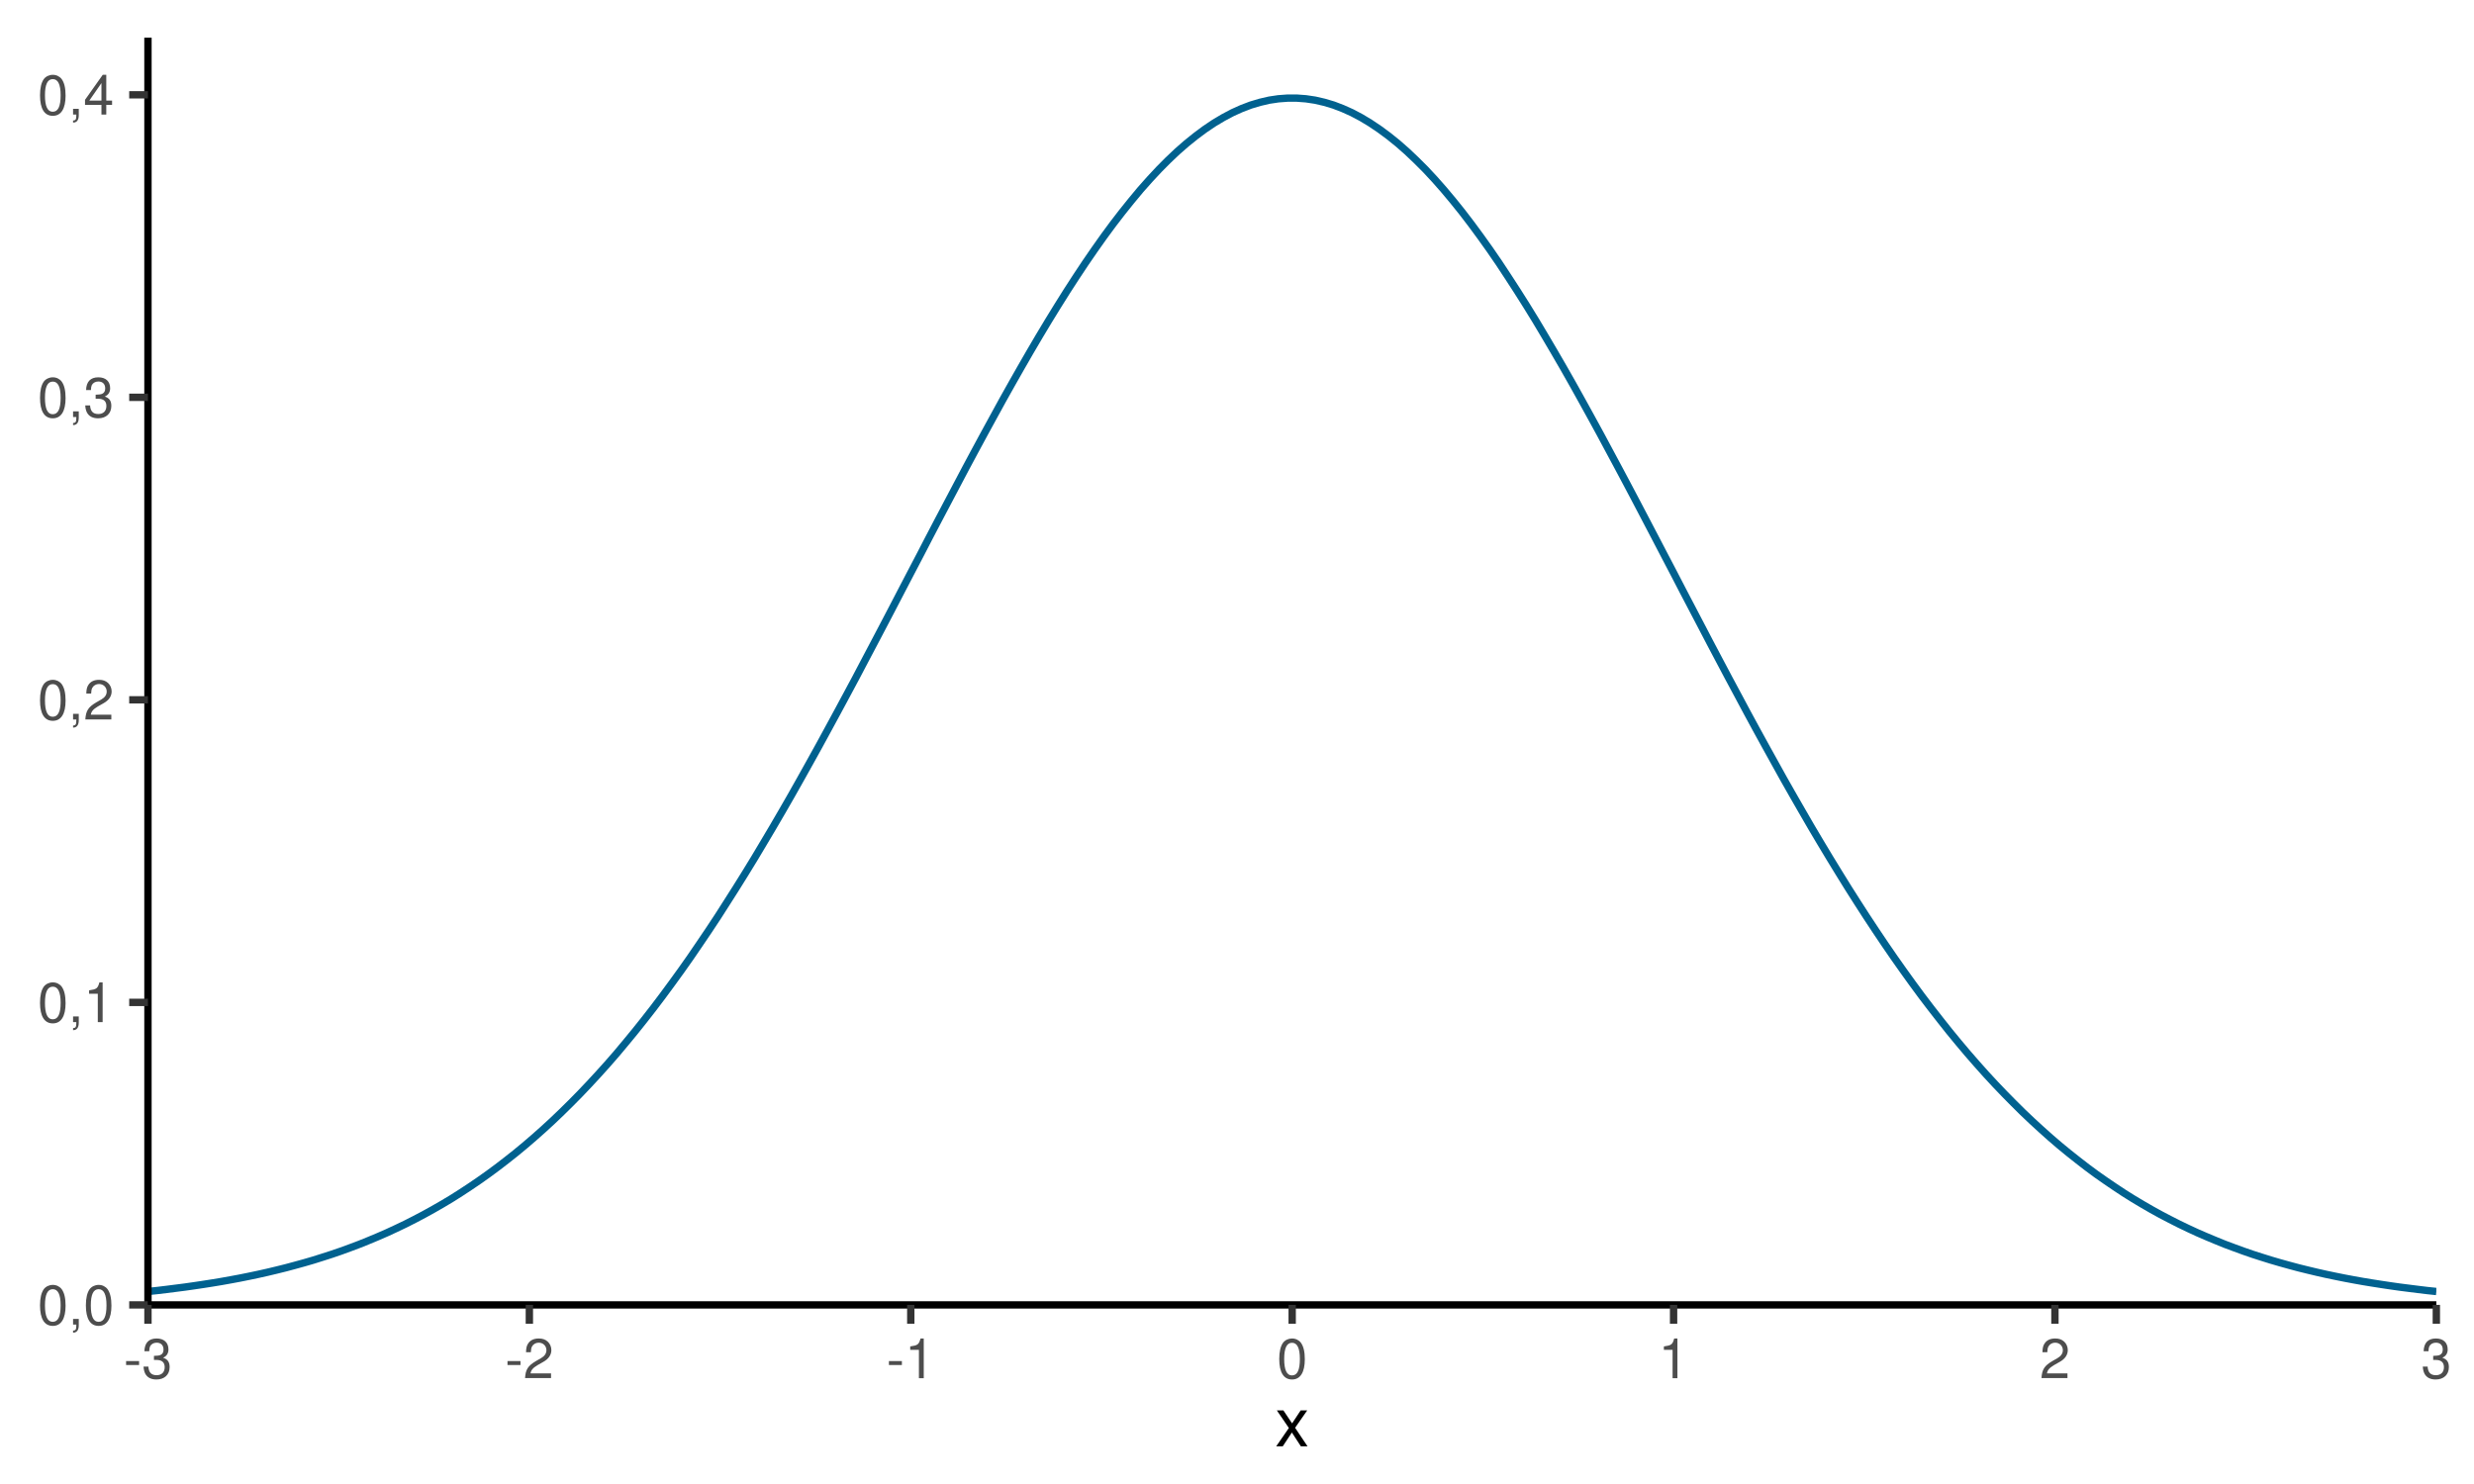
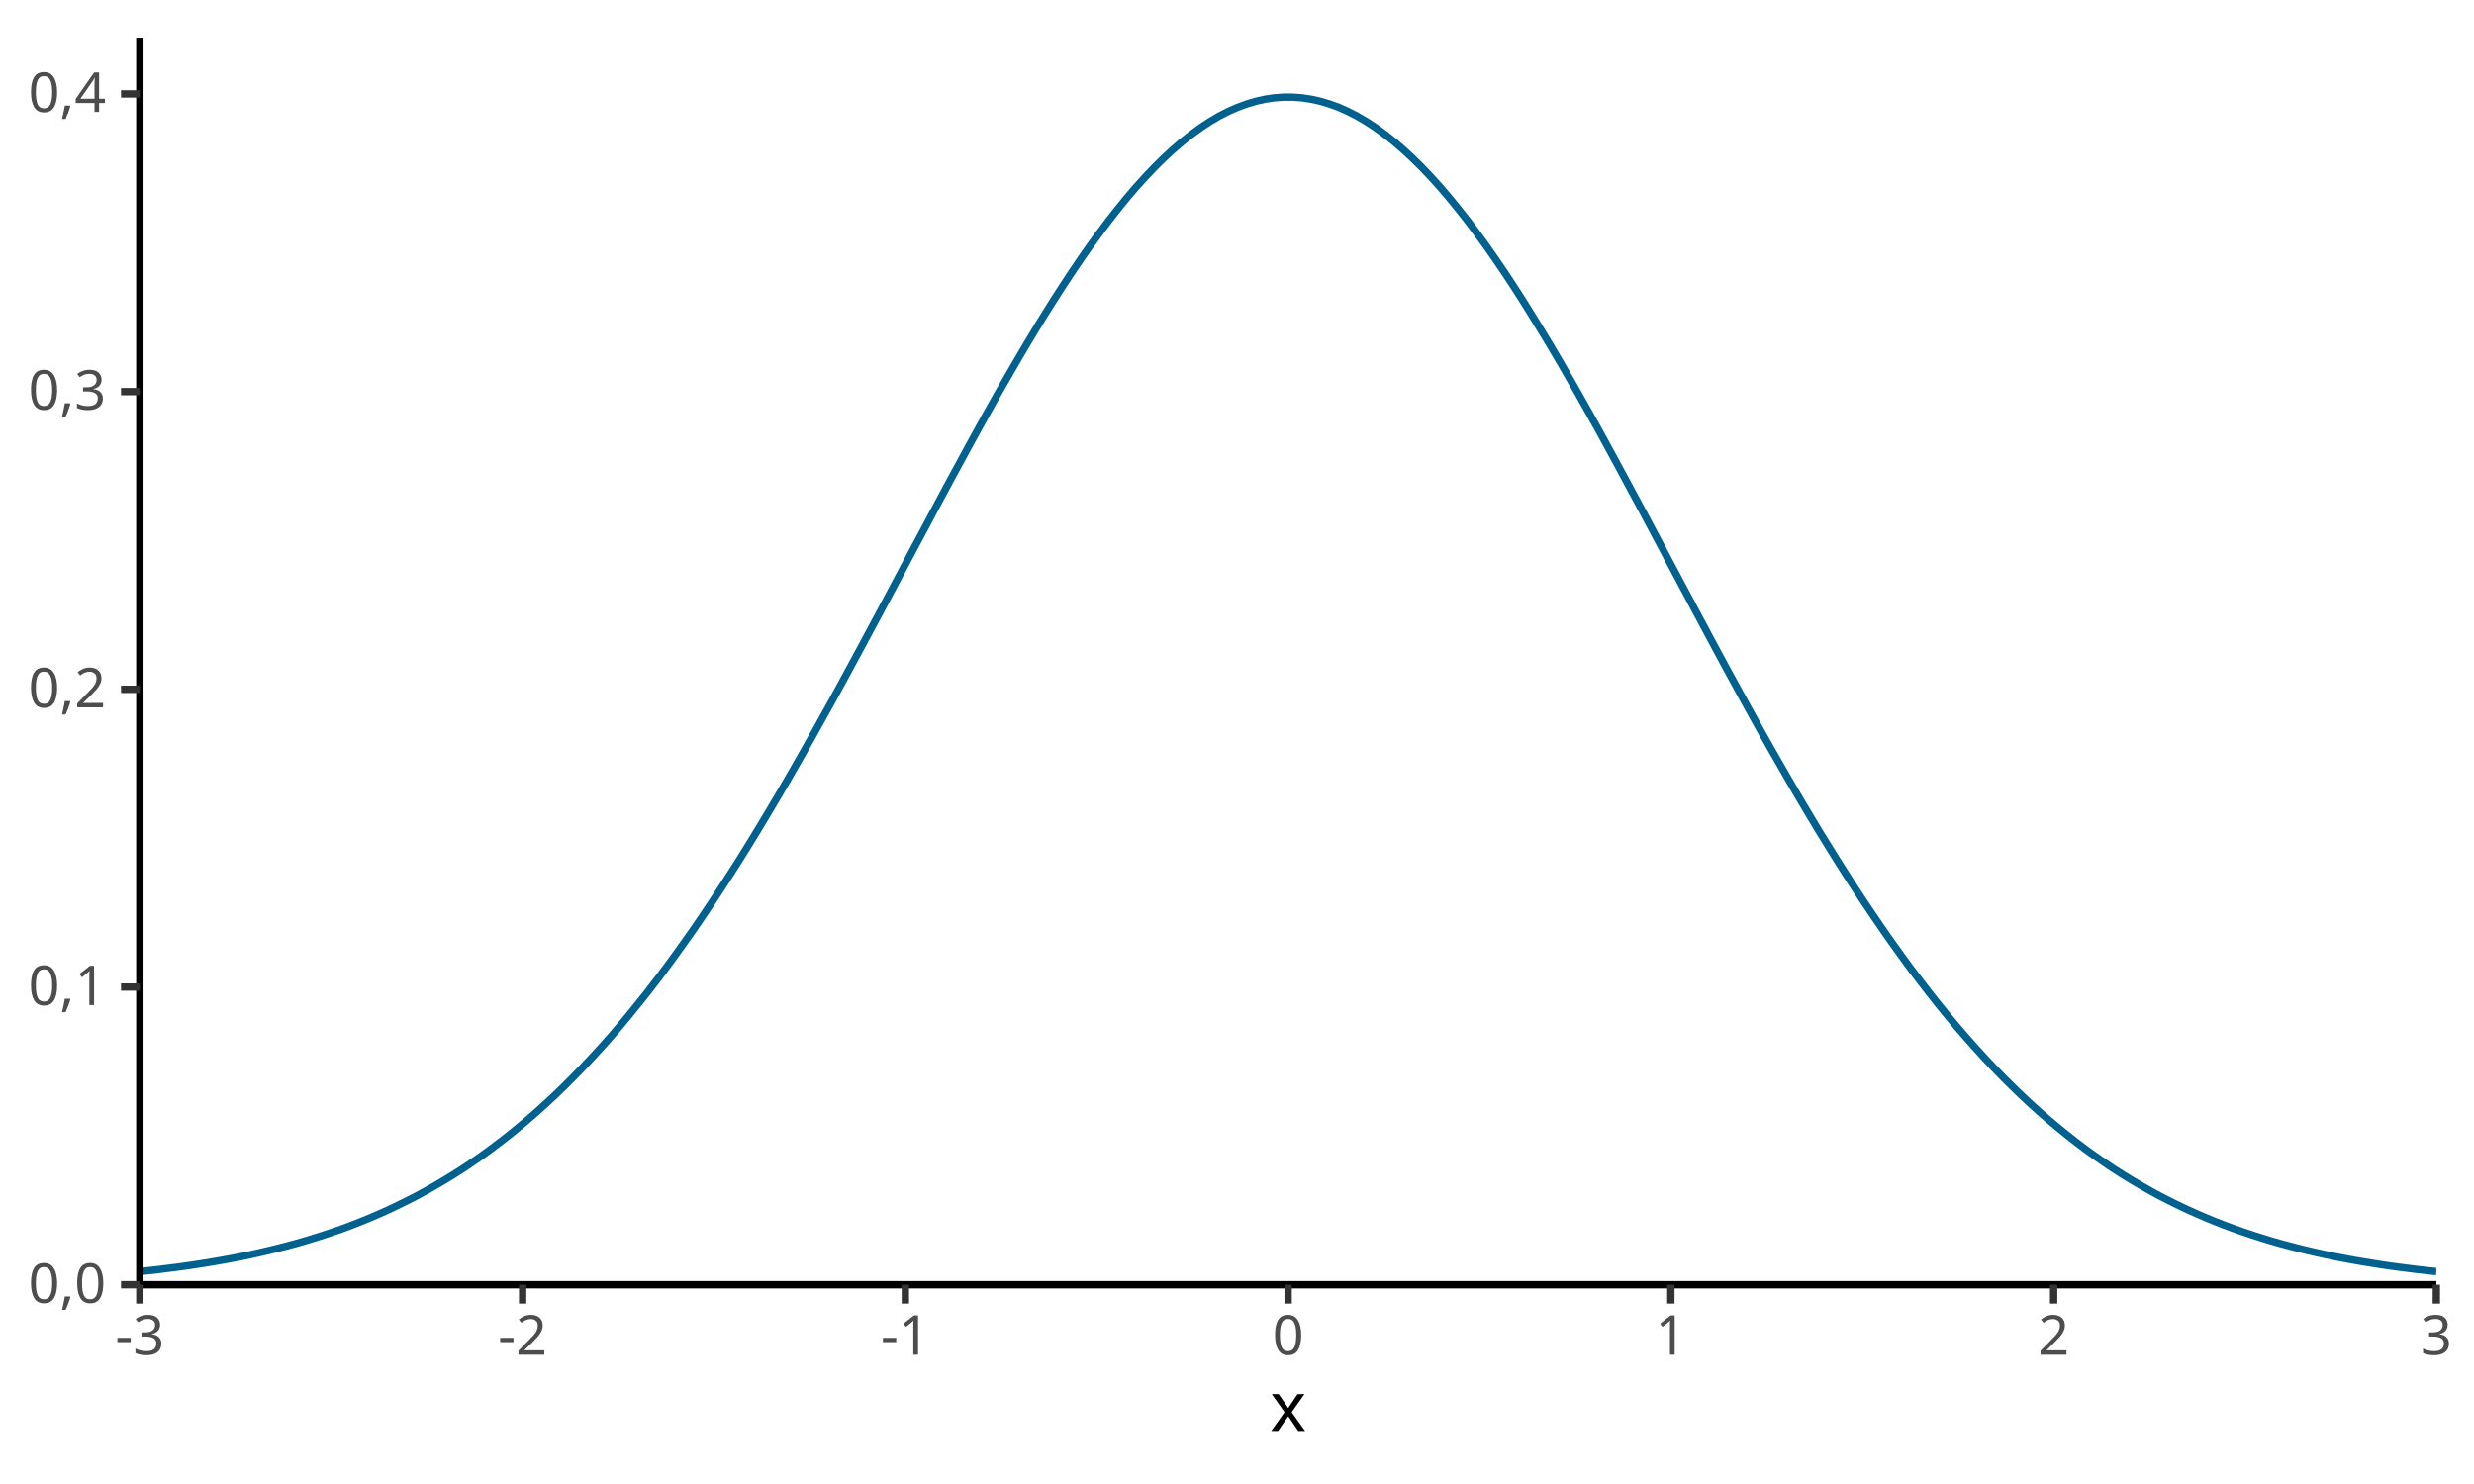
<svg xmlns="http://www.w3.org/2000/svg" class="svglite" width="360.00pt" height="216.00pt" viewBox="0 0 360.00 216.00">
  <defs>
    <style type="text/css">
    .svglite line, .svglite polyline, .svglite polygon, .svglite path, .svglite rect, .svglite circle {
      fill: none;
      stroke: #000000;
      stroke-linecap: round;
      stroke-linejoin: round;
      stroke-miterlimit: 10.00;
    }
  </style>
  </defs>
  <rect width="100%" height="100%" style="stroke: none; fill: #FFFFFF;" />
  <defs>
    <clipPath id="cpMC4wMHwzNjAuMDB8MC4wMHwyMTYuMDA=">
      <rect x="0.00" y="0.00" width="360.00" height="216.00" />
    </clipPath>
  </defs>
  <g clip-path="url(#cpMC4wMHwzNjAuMDB8MC4wMHwyMTYuMDA=)">
-     <rect x="0" y="0.00" width="360.00" height="216.00" style="stroke-width: 1.07; stroke: #FFFFFF; fill: #FFFFFF;" />
+     <rect x="0.00" y="0.00" width="360.00" height="216.00" style="stroke-width: 1.07; stroke: #FFFFFF; fill: #FFFFFF;" />
  </g>
  <defs>
-     <clipPath id="cpMjEuNTN8MzU0LjUyfDUuNDh8MTg5Ljkz">
-       <rect x="21.53" y="5.48" width="332.99" height="184.45" />
+     <clipPath id="cpMjAuMzV8MzU0LjUyfDUuNDh8MTg3LjAw">
+       <rect x="20.35" y="5.48" width="334.17" height="181.52" />
    </clipPath>
  </defs>
-   <g clip-path="url(#cpMjEuNTN8MzU0LjUyfDUuNDh8MTg5Ljkz)">
-     <rect x="21.53" y="5.48" width="332.99" height="184.45" style="stroke-width: 1.07; stroke: none; fill: #FFFFFF;" />
-     <polyline points="21.53,187.98 22.87,187.84 24.21,187.68 25.55,187.51 26.88,187.34 28.22,187.15 29.56,186.95 30.90,186.74 32.23,186.52 33.57,186.28 34.91,186.03 36.25,185.76 37.58,185.48 38.92,185.18 40.26,184.86 41.59,184.53 42.93,184.17 44.27,183.80 45.61,183.41 46.94,182.99 48.28,182.56 49.62,182.10 50.96,181.61 52.29,181.11 53.63,180.57 54.97,180.01 56.30,179.43 57.64,178.81 58.98,178.17 60.32,177.49 61.65,176.79 62.99,176.05 64.33,175.28 65.67,174.48 67.00,173.64 68.34,172.76 69.68,171.85 71.01,170.91 72.35,169.92 73.69,168.89 75.03,167.83 76.36,166.73 77.70,165.58 79.04,164.39 80.38,163.16 81.71,161.89 83.05,160.57 84.39,159.21 85.72,157.81 87.06,156.36 88.40,154.87 89.74,153.33 91.07,151.74 92.41,150.11 93.75,148.43 95.09,146.71 96.42,144.95 97.76,143.13 99.10,141.28 100.44,139.38 101.77,137.43 103.11,135.45 104.45,133.42 105.78,131.34 107.12,129.23 108.46,127.08 109.80,124.89 111.13,122.66 112.47,120.40 113.81,118.10 115.15,115.77 116.48,113.41 117.82,111.01 119.16,108.59 120.49,106.15 121.83,103.68 123.17,101.19 124.51,98.69 125.84,96.16 127.18,93.62 128.52,91.07 129.86,88.51 131.19,85.95 132.53,83.38 133.87,80.82 135.20,78.25 136.54,75.69 137.88,73.15 139.22,70.61 140.55,68.09 141.89,65.59 143.23,63.11 144.57,60.66 145.90,58.23 147.24,55.84 148.58,53.48 149.91,51.17 151.25,48.89 152.59,46.66 153.93,44.48 155.26,42.36 156.60,40.29 157.94,38.27 159.28,36.32 160.61,34.44 161.95,32.62 163.29,30.88 164.63,29.21 165.96,27.61 167.30,26.10 168.64,24.66 169.97,23.32 171.31,22.05 172.65,20.88 173.99,19.80 175.32,18.81 176.66,17.91 178.00,17.11 179.34,16.40 180.67,15.80 182.01,15.29 183.35,14.89 184.68,14.58 186.02,14.38 187.36,14.28 188.70,14.28 190.03,14.38 191.37,14.58 192.71,14.89 194.05,15.29 195.38,15.80 196.72,16.40 198.06,17.11 199.39,17.91 200.73,18.81 202.07,19.80 203.41,20.88 204.74,22.05 206.08,23.32 207.42,24.66 208.76,26.10 210.09,27.61 211.43,29.21 212.77,30.88 214.10,32.62 215.44,34.44 216.78,36.32 218.12,38.27 219.45,40.29 220.79,42.36 222.13,44.48 223.47,46.66 224.80,48.89 226.14,51.17 227.48,53.48 228.82,55.84 230.15,58.23 231.49,60.66 232.83,63.11 234.16,65.59 235.50,68.09 236.84,70.61 238.18,73.15 239.51,75.69 240.85,78.25 242.19,80.82 243.53,83.38 244.86,85.95 246.20,88.51 247.54,91.07 248.87,93.62 250.21,96.16 251.55,98.69 252.89,101.19 254.22,103.68 255.56,106.15 256.90,108.59 258.24,111.01 259.57,113.41 260.91,115.77 262.25,118.10 263.58,120.40 264.92,122.66 266.26,124.89 267.60,127.08 268.93,129.23 270.27,131.34 271.61,133.42 272.95,135.45 274.28,137.43 275.62,139.38 276.96,141.28 278.29,143.13 279.63,144.95 280.97,146.71 282.31,148.43 283.64,150.11 284.98,151.74 286.32,153.33 287.66,154.87 288.99,156.36 290.33,157.81 291.67,159.21 293.01,160.57 294.34,161.89 295.68,163.16 297.02,164.39 298.35,165.58 299.69,166.73 301.03,167.83 302.37,168.89 303.70,169.92 305.04,170.91 306.38,171.85 307.72,172.76 309.05,173.64 310.39,174.48 311.73,175.28 313.06,176.05 314.40,176.79 315.74,177.49 317.08,178.17 318.41,178.81 319.75,179.43 321.09,180.01 322.43,180.57 323.76,181.11 325.10,181.61 326.44,182.10 327.77,182.56 329.11,182.99 330.45,183.41 331.79,183.80 333.12,184.17 334.46,184.53 335.80,184.86 337.14,185.18 338.47,185.48 339.81,185.76 341.15,186.03 342.48,186.28 343.82,186.52 345.16,186.74 346.50,186.95 347.83,187.15 349.17,187.34 350.51,187.51 351.85,187.68 353.18,187.84 354.52,187.98 " style="stroke-width: 1.07; stroke: #00618F; stroke-linecap: butt;" />
+   <g clip-path="url(#cpMjAuMzV8MzU0LjUyfDUuNDh8MTg3LjAw)">
+     <rect x="20.35" y="5.48" width="334.17" height="181.52" style="stroke-width: 1.07; stroke: none; fill: #FFFFFF;" />
+     <polyline points="20.35,185.08 21.70,184.94 23.04,184.79 24.38,184.62 25.72,184.45 27.06,184.27 28.41,184.07 29.75,183.86 31.09,183.64 32.43,183.41 33.77,183.16 35.12,182.90 36.46,182.62 37.80,182.32 39.14,182.01 40.48,181.68 41.83,181.33 43.17,180.97 44.51,180.58 45.85,180.17 47.19,179.74 48.54,179.29 49.88,178.82 51.22,178.32 52.56,177.79 53.91,177.24 55.25,176.66 56.59,176.06 57.93,175.42 59.27,174.76 60.62,174.07 61.96,173.34 63.30,172.58 64.64,171.79 65.98,170.97 67.33,170.11 68.67,169.21 70.01,168.28 71.35,167.31 72.69,166.30 74.04,165.25 75.38,164.16 76.72,163.04 78.06,161.87 79.40,160.66 80.75,159.41 82.09,158.11 83.43,156.77 84.77,155.39 86.11,153.96 87.46,152.49 88.80,150.98 90.14,149.42 91.48,147.81 92.82,146.16 94.17,144.47 95.51,142.73 96.85,140.95 98.19,139.12 99.53,137.25 100.88,135.34 102.22,133.38 103.56,131.38 104.90,129.34 106.24,127.26 107.59,125.15 108.93,122.99 110.27,120.80 111.61,118.57 112.95,116.31 114.30,114.02 115.64,111.69 116.98,109.34 118.32,106.96 119.66,104.55 121.01,102.12 122.35,99.67 123.69,97.20 125.03,94.72 126.37,92.22 127.72,89.71 129.06,87.20 130.40,84.67 131.74,82.15 133.08,79.62 134.43,77.10 135.77,74.58 137.11,72.07 138.45,69.58 139.80,67.10 141.14,64.63 142.48,62.19 143.82,59.78 145.16,57.39 146.51,55.04 147.85,52.72 149.19,50.44 150.53,48.20 151.87,46.01 153.22,43.86 154.56,41.77 155.90,39.73 157.24,37.75 158.58,35.83 159.93,33.98 161.27,32.19 162.61,30.48 163.95,28.83 165.29,27.26 166.64,25.77 167.98,24.36 169.32,23.03 170.66,21.79 172.00,20.64 173.35,19.57 174.69,18.59 176.03,17.71 177.37,16.92 178.71,16.23 180.06,15.63 181.40,15.14 182.74,14.74 184.08,14.44 185.42,14.24 186.77,14.14 188.11,14.14 189.45,14.24 190.79,14.44 192.13,14.74 193.48,15.14 194.82,15.63 196.16,16.23 197.50,16.92 198.84,17.71 200.19,18.59 201.53,19.57 202.87,20.64 204.21,21.79 205.55,23.03 206.90,24.36 208.24,25.77 209.58,27.26 210.92,28.83 212.26,30.48 213.61,32.19 214.95,33.98 216.29,35.83 217.63,37.75 218.98,39.73 220.32,41.77 221.66,43.86 223.00,46.01 224.34,48.20 225.69,50.44 227.03,52.72 228.37,55.04 229.71,57.39 231.05,59.78 232.40,62.19 233.74,64.63 235.08,67.10 236.42,69.58 237.76,72.07 239.11,74.58 240.45,77.10 241.79,79.62 243.13,82.15 244.47,84.67 245.82,87.20 247.16,89.71 248.50,92.22 249.84,94.72 251.18,97.20 252.53,99.67 253.87,102.12 255.21,104.55 256.55,106.96 257.89,109.34 259.24,111.69 260.58,114.02 261.92,116.31 263.26,118.57 264.60,120.80 265.95,122.99 267.29,125.15 268.63,127.26 269.97,129.34 271.31,131.38 272.66,133.38 274.00,135.34 275.34,137.25 276.68,139.12 278.02,140.95 279.37,142.73 280.71,144.47 282.05,146.16 283.39,147.81 284.73,149.42 286.08,150.98 287.42,152.49 288.76,153.96 290.10,155.39 291.44,156.77 292.79,158.11 294.13,159.41 295.47,160.66 296.81,161.87 298.16,163.04 299.50,164.16 300.84,165.25 302.18,166.30 303.52,167.31 304.87,168.28 306.21,169.21 307.55,170.11 308.89,170.97 310.23,171.79 311.58,172.58 312.92,173.34 314.26,174.07 315.60,174.76 316.94,175.42 318.29,176.06 319.63,176.66 320.97,177.24 322.31,177.79 323.65,178.32 325.00,178.82 326.34,179.29 327.68,179.74 329.02,180.17 330.36,180.58 331.71,180.97 333.05,181.33 334.39,181.68 335.73,182.01 337.07,182.32 338.42,182.62 339.76,182.90 341.10,183.16 342.44,183.41 343.78,183.64 345.13,183.86 346.47,184.07 347.81,184.27 349.15,184.45 350.49,184.62 351.84,184.79 353.18,184.94 354.52,185.08 " style="stroke-width: 1.07; stroke: #00618F; stroke-linecap: butt;" />
  </g>
  <g clip-path="url(#cpMC4wMHwzNjAuMDB8MC4wMHwyMTYuMDA=)">
-     <polyline points="21.53,189.93 21.53,5.48 " style="stroke-width: 1.07; stroke-linecap: butt;" />
-     <text x="16.60" y="192.80" text-anchor="end" style="font-size: 8.00px; fill: #4D4D4D; font-family: Helvetica;" textLength="11.12px" lengthAdjust="spacingAndGlyphs">0,0</text>
-     <text x="16.60" y="148.77" text-anchor="end" style="font-size: 8.00px; fill: #4D4D4D; font-family: Helvetica;" textLength="11.12px" lengthAdjust="spacingAndGlyphs">0,1</text>
-     <text x="16.60" y="104.73" text-anchor="end" style="font-size: 8.00px; fill: #4D4D4D; font-family: Helvetica;" textLength="11.12px" lengthAdjust="spacingAndGlyphs">0,2</text>
-     <text x="16.60" y="60.70" text-anchor="end" style="font-size: 8.00px; fill: #4D4D4D; font-family: Helvetica;" textLength="11.12px" lengthAdjust="spacingAndGlyphs">0,3</text>
-     <text x="16.60" y="16.67" text-anchor="end" style="font-size: 8.00px; fill: #4D4D4D; font-family: Helvetica;" textLength="11.12px" lengthAdjust="spacingAndGlyphs">0,4</text>
-     <polyline points="18.80,189.93 21.53,189.93 " style="stroke-width: 1.07; stroke: #333333; stroke-linecap: butt;" />
-     <polyline points="18.80,145.90 21.53,145.90 " style="stroke-width: 1.07; stroke: #333333; stroke-linecap: butt;" />
-     <polyline points="18.80,101.86 21.53,101.86 " style="stroke-width: 1.07; stroke: #333333; stroke-linecap: butt;" />
-     <polyline points="18.80,57.83 21.53,57.83 " style="stroke-width: 1.07; stroke: #333333; stroke-linecap: butt;" />
-     <polyline points="18.80,13.80 21.53,13.80 " style="stroke-width: 1.07; stroke: #333333; stroke-linecap: butt;" />
-     <polyline points="21.53,189.93 354.52,189.93 " style="stroke-width: 1.07; stroke-linecap: butt;" />
-     <polyline points="21.53,192.67 21.53,189.93 " style="stroke-width: 1.07; stroke: #333333; stroke-linecap: butt;" />
-     <polyline points="77.03,192.67 77.03,189.93 " style="stroke-width: 1.07; stroke: #333333; stroke-linecap: butt;" />
-     <polyline points="132.53,192.67 132.53,189.93 " style="stroke-width: 1.07; stroke: #333333; stroke-linecap: butt;" />
-     <polyline points="188.03,192.67 188.03,189.93 " style="stroke-width: 1.07; stroke: #333333; stroke-linecap: butt;" />
-     <polyline points="243.53,192.67 243.53,189.93 " style="stroke-width: 1.07; stroke: #333333; stroke-linecap: butt;" />
-     <polyline points="299.02,192.67 299.02,189.93 " style="stroke-width: 1.07; stroke: #333333; stroke-linecap: butt;" />
-     <polyline points="354.52,192.67 354.52,189.93 " style="stroke-width: 1.07; stroke: #333333; stroke-linecap: butt;" />
-     <text x="21.53" y="200.60" text-anchor="middle" style="font-size: 8.00px; fill: #4D4D4D; font-family: Helvetica;" textLength="7.11px" lengthAdjust="spacingAndGlyphs">-3</text>
-     <text x="77.03" y="200.60" text-anchor="middle" style="font-size: 8.00px; fill: #4D4D4D; font-family: Helvetica;" textLength="7.11px" lengthAdjust="spacingAndGlyphs">-2</text>
-     <text x="132.53" y="200.60" text-anchor="middle" style="font-size: 8.00px; fill: #4D4D4D; font-family: Helvetica;" textLength="7.11px" lengthAdjust="spacingAndGlyphs">-1</text>
-     <text x="188.03" y="200.60" text-anchor="middle" style="font-size: 8.00px; fill: #4D4D4D; font-family: Helvetica;" textLength="4.45px" lengthAdjust="spacingAndGlyphs">0</text>
-     <text x="243.53" y="200.60" text-anchor="middle" style="font-size: 8.00px; fill: #4D4D4D; font-family: Helvetica;" textLength="4.45px" lengthAdjust="spacingAndGlyphs">1</text>
-     <text x="299.02" y="200.60" text-anchor="middle" style="font-size: 8.00px; fill: #4D4D4D; font-family: Helvetica;" textLength="4.45px" lengthAdjust="spacingAndGlyphs">2</text>
-     <text x="354.52" y="200.60" text-anchor="middle" style="font-size: 8.00px; fill: #4D4D4D; font-family: Helvetica;" textLength="4.45px" lengthAdjust="spacingAndGlyphs">3</text>
-     <text x="188.03" y="210.52" text-anchor="middle" style="font-size: 10.00px; font-family: Helvetica;" textLength="5.00px" lengthAdjust="spacingAndGlyphs">x</text>
+     <polyline points="20.35,187.00 20.35,5.48 " style="stroke-width: 1.07; stroke-linecap: butt;" />
+     <text x="15.42" y="189.63" text-anchor="end" style="font-size: 8.00px; fill: #4D4D4D; font-family: Source Sans Pro;" textLength="9.94px" lengthAdjust="spacingAndGlyphs">0,0</text>
+     <text x="15.42" y="146.29" text-anchor="end" style="font-size: 8.00px; fill: #4D4D4D; font-family: Source Sans Pro;" textLength="9.94px" lengthAdjust="spacingAndGlyphs">0,1</text>
+     <text x="15.42" y="102.96" text-anchor="end" style="font-size: 8.00px; fill: #4D4D4D; font-family: Source Sans Pro;" textLength="9.94px" lengthAdjust="spacingAndGlyphs">0,2</text>
+     <text x="15.42" y="59.62" text-anchor="end" style="font-size: 8.00px; fill: #4D4D4D; font-family: Source Sans Pro;" textLength="9.94px" lengthAdjust="spacingAndGlyphs">0,3</text>
+     <text x="15.42" y="16.29" text-anchor="end" style="font-size: 8.00px; fill: #4D4D4D; font-family: Source Sans Pro;" textLength="9.94px" lengthAdjust="spacingAndGlyphs">0,4</text>
+     <polyline points="17.61,187.00 20.35,187.00 " style="stroke-width: 1.07; stroke: #333333; stroke-linecap: butt;" />
+     <polyline points="17.61,143.67 20.35,143.67 " style="stroke-width: 1.07; stroke: #333333; stroke-linecap: butt;" />
+     <polyline points="17.61,100.33 20.35,100.33 " style="stroke-width: 1.07; stroke: #333333; stroke-linecap: butt;" />
+     <polyline points="17.61,57.00 20.35,57.00 " style="stroke-width: 1.07; stroke: #333333; stroke-linecap: butt;" />
+     <polyline points="17.61,13.67 20.35,13.67 " style="stroke-width: 1.07; stroke: #333333; stroke-linecap: butt;" />
+     <polyline points="20.35,187.00 354.52,187.00 " style="stroke-width: 1.07; stroke-linecap: butt;" />
+     <polyline points="20.35,189.74 20.35,187.00 " style="stroke-width: 1.07; stroke: #333333; stroke-linecap: butt;" />
+     <polyline points="76.05,189.74 76.05,187.00 " style="stroke-width: 1.07; stroke: #333333; stroke-linecap: butt;" />
+     <polyline points="131.74,189.74 131.74,187.00 " style="stroke-width: 1.07; stroke: #333333; stroke-linecap: butt;" />
+     <polyline points="187.44,189.74 187.44,187.00 " style="stroke-width: 1.07; stroke: #333333; stroke-linecap: butt;" />
+     <polyline points="243.13,189.74 243.13,187.00 " style="stroke-width: 1.07; stroke: #333333; stroke-linecap: butt;" />
+     <polyline points="298.83,189.74 298.83,187.00 " style="stroke-width: 1.07; stroke: #333333; stroke-linecap: butt;" />
+     <polyline points="354.52,189.74 354.52,187.00 " style="stroke-width: 1.07; stroke: #333333; stroke-linecap: butt;" />
+     <text x="20.35" y="197.18" text-anchor="middle" style="font-size: 8.00px; fill: #4D4D4D; font-family: Source Sans Pro;" textLength="6.47px" lengthAdjust="spacingAndGlyphs">-3</text>
+     <text x="76.05" y="197.18" text-anchor="middle" style="font-size: 8.00px; fill: #4D4D4D; font-family: Source Sans Pro;" textLength="6.47px" lengthAdjust="spacingAndGlyphs">-2</text>
+     <text x="131.74" y="197.18" text-anchor="middle" style="font-size: 8.00px; fill: #4D4D4D; font-family: Source Sans Pro;" textLength="6.47px" lengthAdjust="spacingAndGlyphs">-1</text>
+     <text x="187.44" y="197.18" text-anchor="middle" style="font-size: 8.00px; fill: #4D4D4D; font-family: Source Sans Pro;" textLength="3.97px" lengthAdjust="spacingAndGlyphs">0</text>
+     <text x="243.13" y="197.18" text-anchor="middle" style="font-size: 8.00px; fill: #4D4D4D; font-family: Source Sans Pro;" textLength="3.97px" lengthAdjust="spacingAndGlyphs">1</text>
+     <text x="298.83" y="197.18" text-anchor="middle" style="font-size: 8.00px; fill: #4D4D4D; font-family: Source Sans Pro;" textLength="3.97px" lengthAdjust="spacingAndGlyphs">2</text>
+     <text x="354.52" y="197.18" text-anchor="middle" style="font-size: 8.00px; fill: #4D4D4D; font-family: Source Sans Pro;" textLength="3.97px" lengthAdjust="spacingAndGlyphs">3</text>
+     <text x="187.44" y="208.28" text-anchor="middle" style="font-size: 10.00px; font-family: Source Sans Pro;" textLength="4.46px" lengthAdjust="spacingAndGlyphs">x</text>
  </g>
</svg>
